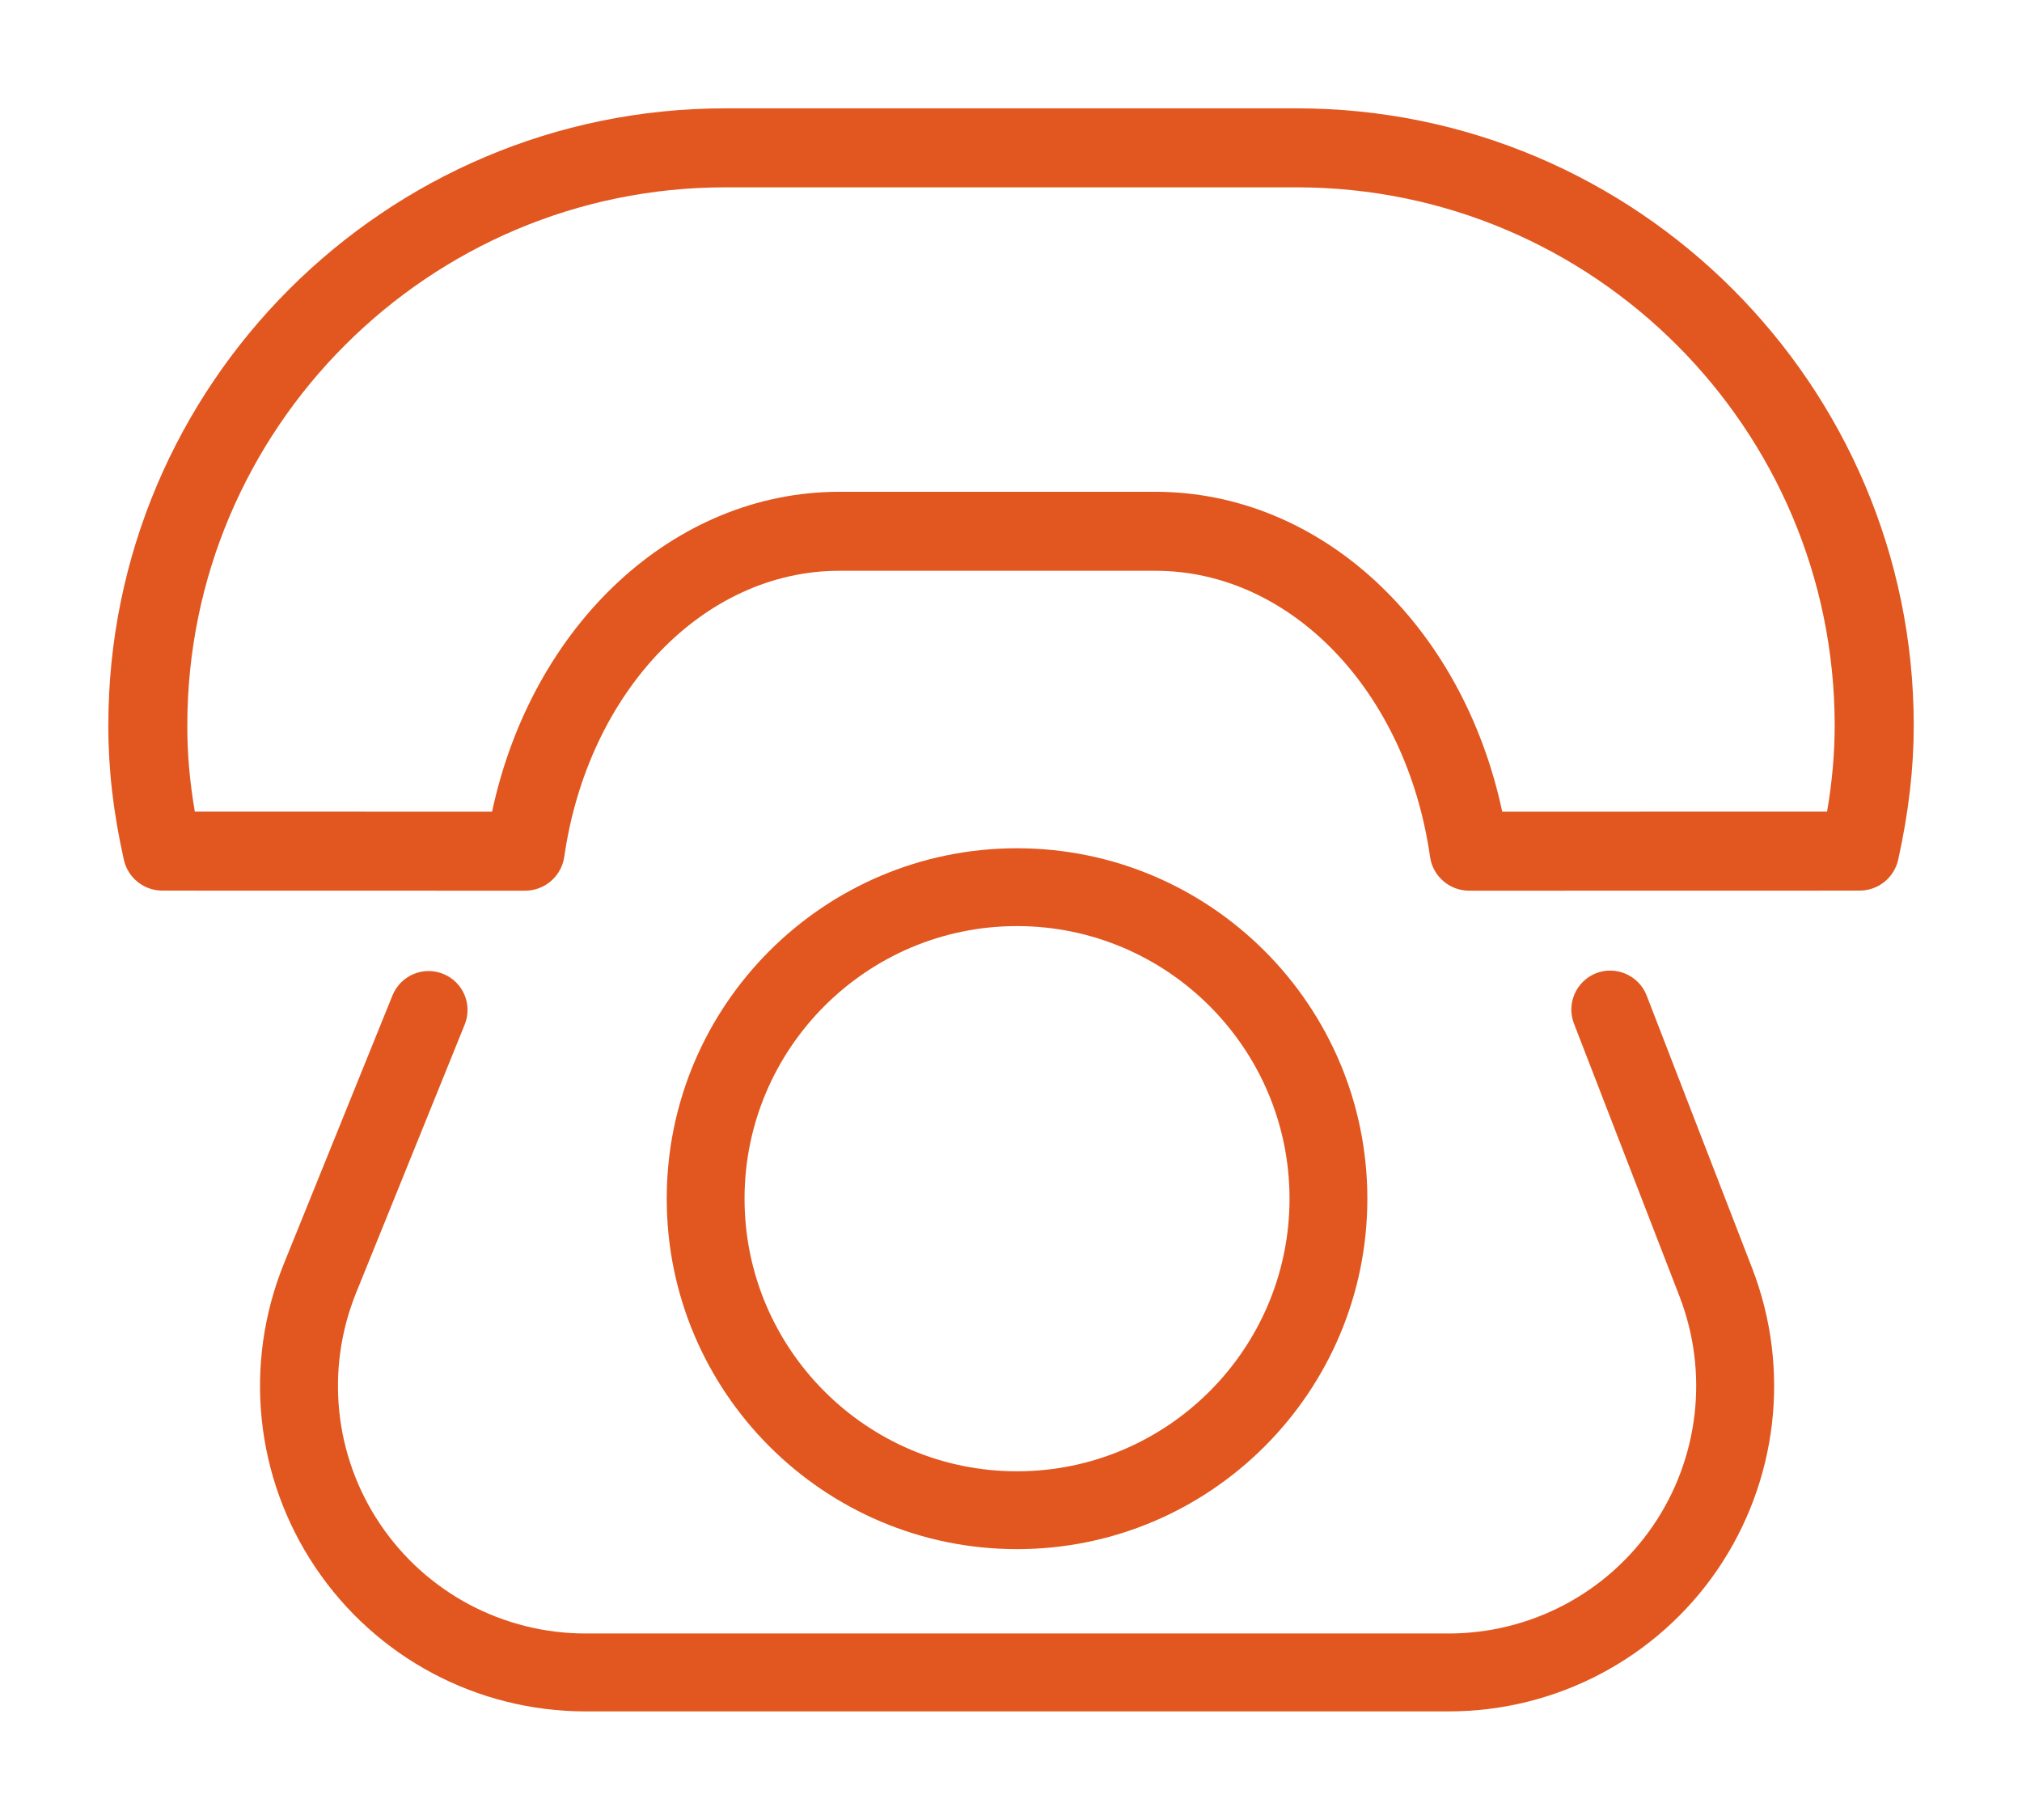
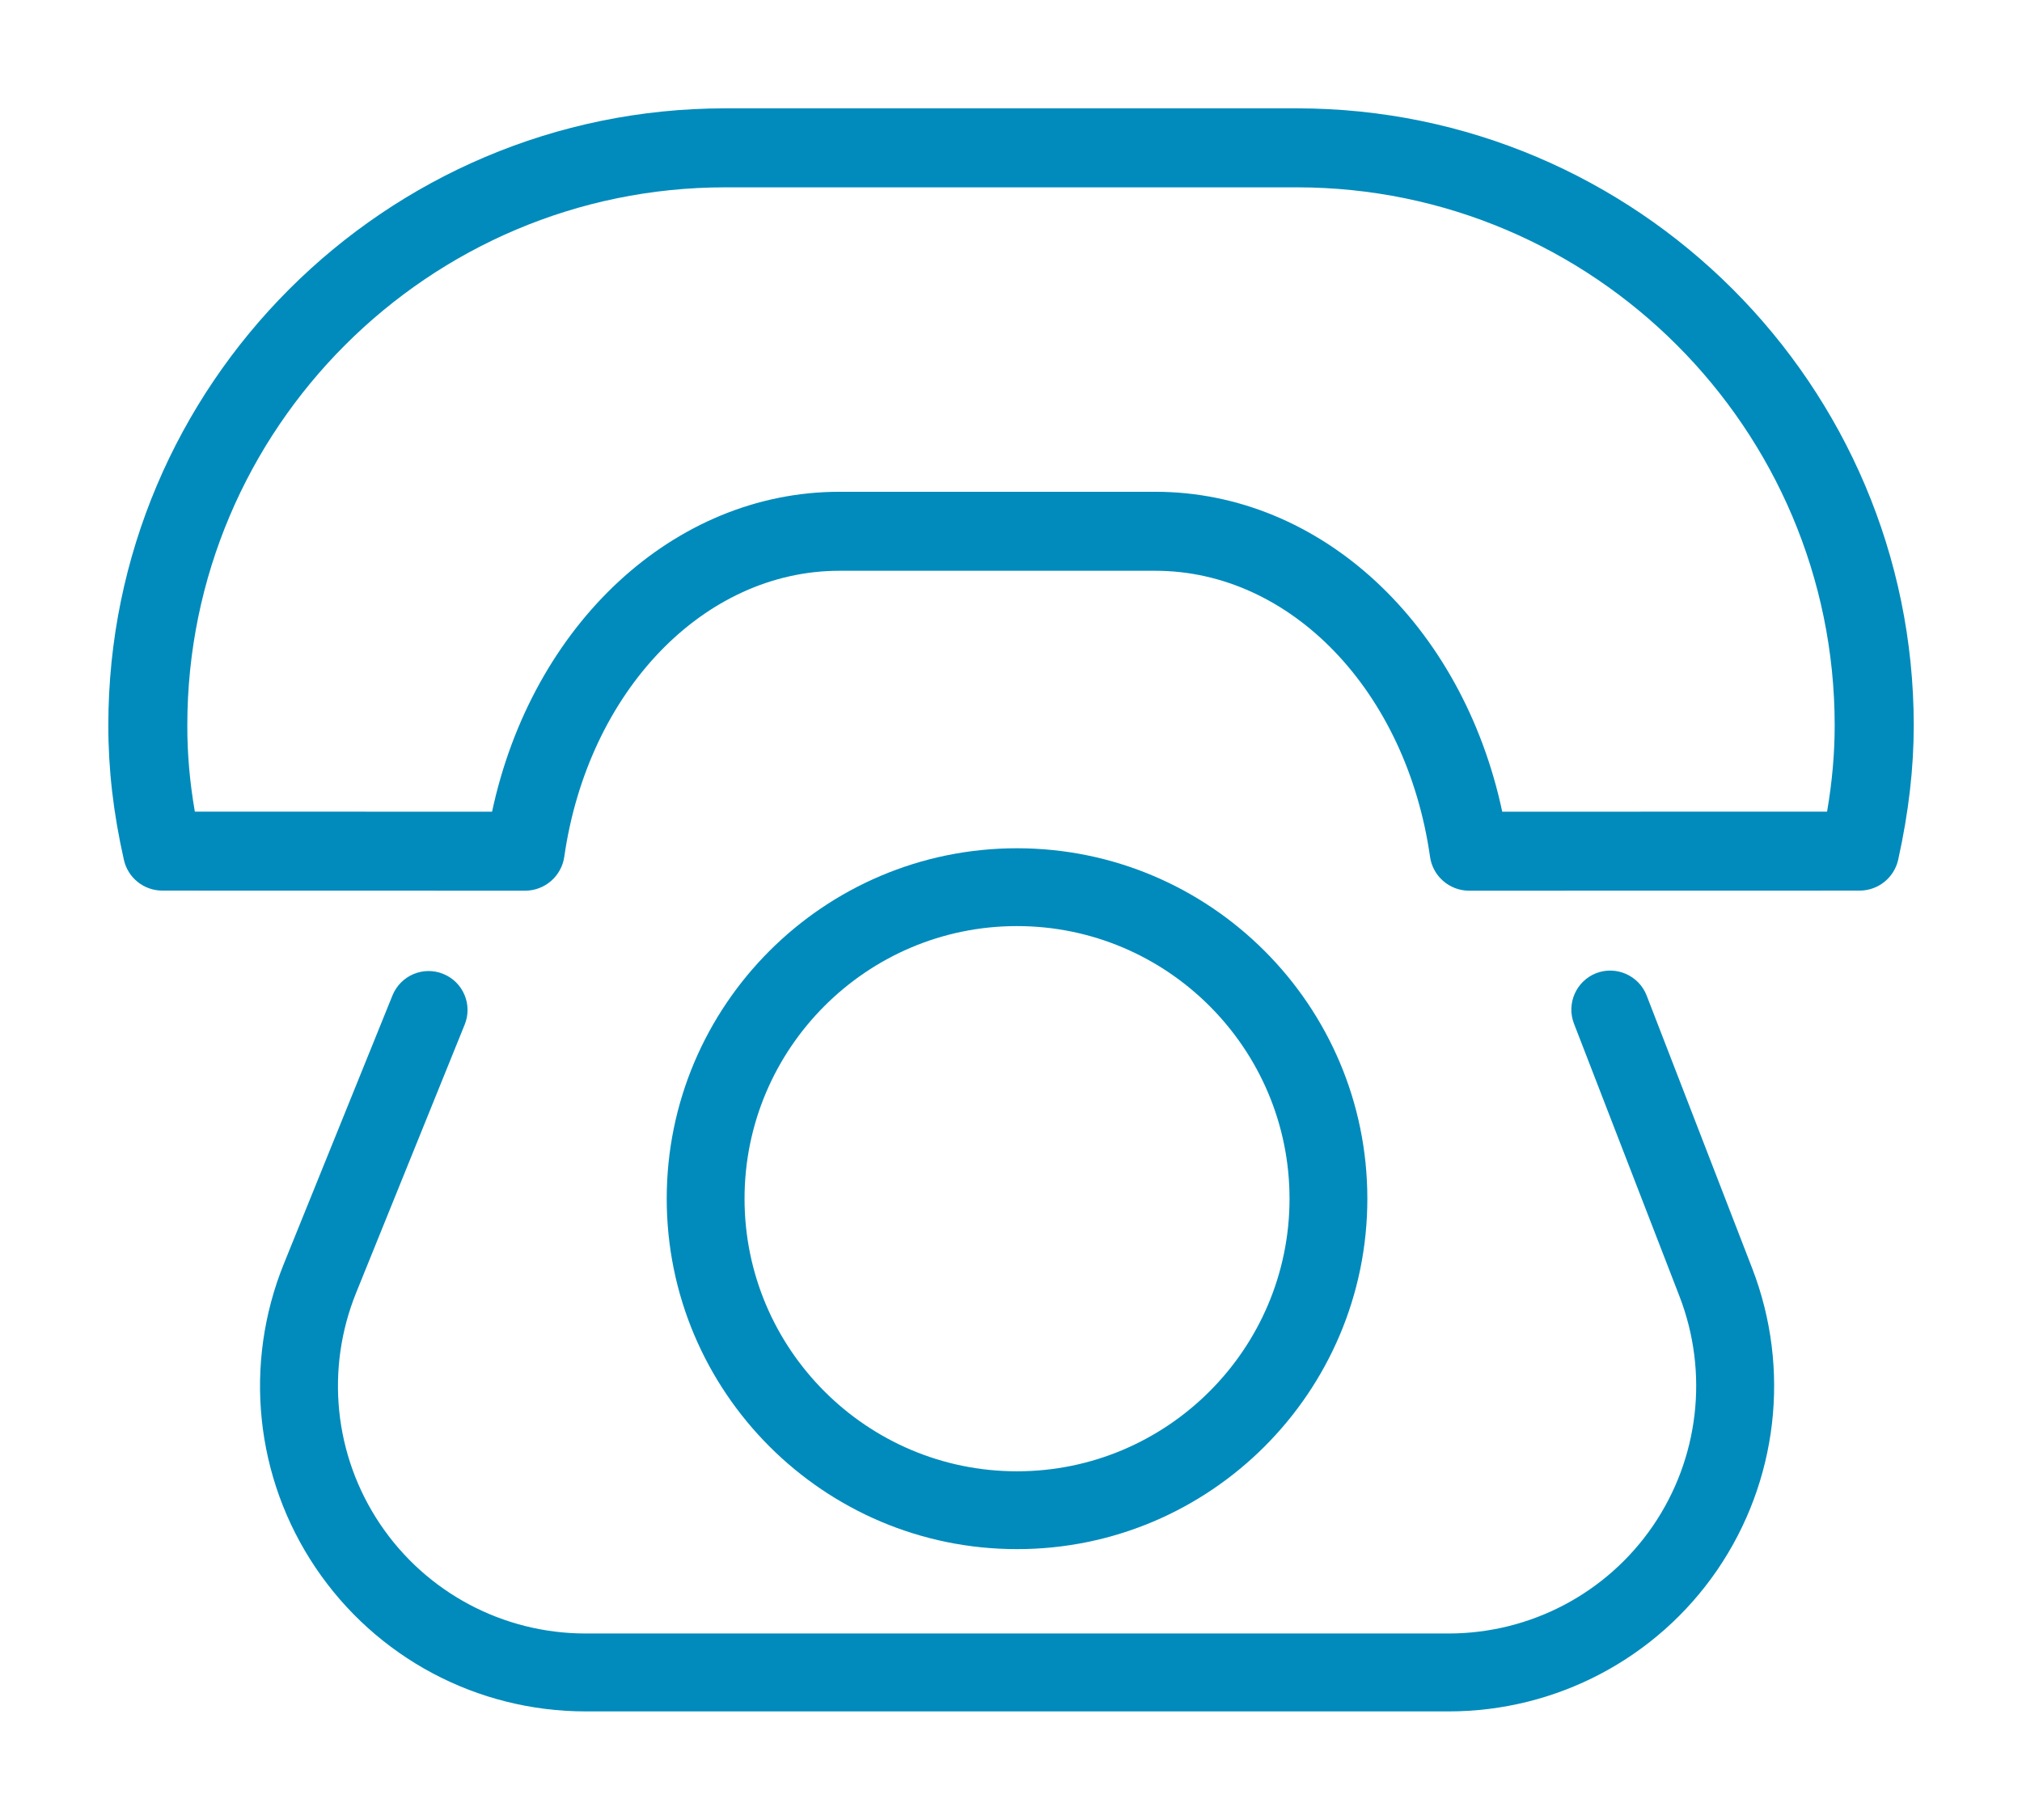
- <svg xmlns="http://www.w3.org/2000/svg" fill="#E1571F" version="1.1" viewBox="0 0 24.45 22.002">
+ <svg xmlns="http://www.w3.org/2000/svg" fill="#008BBC" version="1.1" viewBox="0 0 24.45 22.002">
  <path d="M1.964,10.768l4.386,0.001c0.237,0,0.439-0.175,0.473-0.409c0.288-2.004,1.687-3.458,3.326-3.459h3.821  c1.639,0,3.036,1.454,3.322,3.458c0.033,0.235,0.235,0.41,0.473,0.41l4.721-0.001c0.224,0,0.418-0.155,0.467-0.374  c0.126-0.571,0.188-1.103,0.188-1.624c-0.001-4.113-3.347-7.46-7.459-7.46H8.769c-4.113,0-7.459,3.346-7.459,7.458  C1.309,9.296,1.37,9.828,1.498,10.396C1.547,10.614,1.74,10.768,1.964,10.768z M8.769,2.265h6.912c3.585,0,6.503,2.918,6.504,6.505  c0,0.337-0.03,0.681-0.092,1.043l-3.928,0.001c-0.483-2.266-2.194-3.868-4.195-3.868h-3.821C8.148,5.947,6.435,7.55,5.95,9.814  L2.356,9.813C2.294,9.454,2.264,9.11,2.265,8.769C2.265,5.183,5.183,2.265,8.769,2.265z" />
  <path d="M21.188,15.336l-1.277-3.3c-0.094-0.242-0.368-0.362-0.609-0.27c-0.242,0.094-0.363,0.367-0.27,0.609l1.277,3.3  c0.356,0.923,0.235,1.96-0.322,2.774s-1.481,1.301-2.471,1.301H7.081c-0.998,0-1.928-0.495-2.485-1.323  c-0.556-0.827-0.664-1.873-0.289-2.798l1.312-3.241c0.098-0.241-0.019-0.516-0.26-0.613c-0.24-0.098-0.515,0.019-0.613,0.26  l-1.312,3.241c-0.493,1.215-0.351,2.589,0.381,3.677c0.733,1.089,1.954,1.739,3.267,1.739h10.435c1.301,0,2.515-0.64,3.248-1.71  C21.497,17.911,21.656,16.549,21.188,15.336z" />
  <path d="M16.534,14.493c0-2.337-1.9-4.237-4.237-4.237c-2.336,0-4.235,1.9-4.235,4.237s1.899,4.237,4.235,4.237  C14.634,18.731,16.534,16.83,16.534,14.493z M9.003,14.493c0-1.817,1.478-3.296,3.294-3.296c1.817,0,3.296,1.479,3.296,3.296  s-1.479,3.296-3.296,3.296C10.481,17.789,9.003,16.311,9.003,14.493z" />
</svg>
